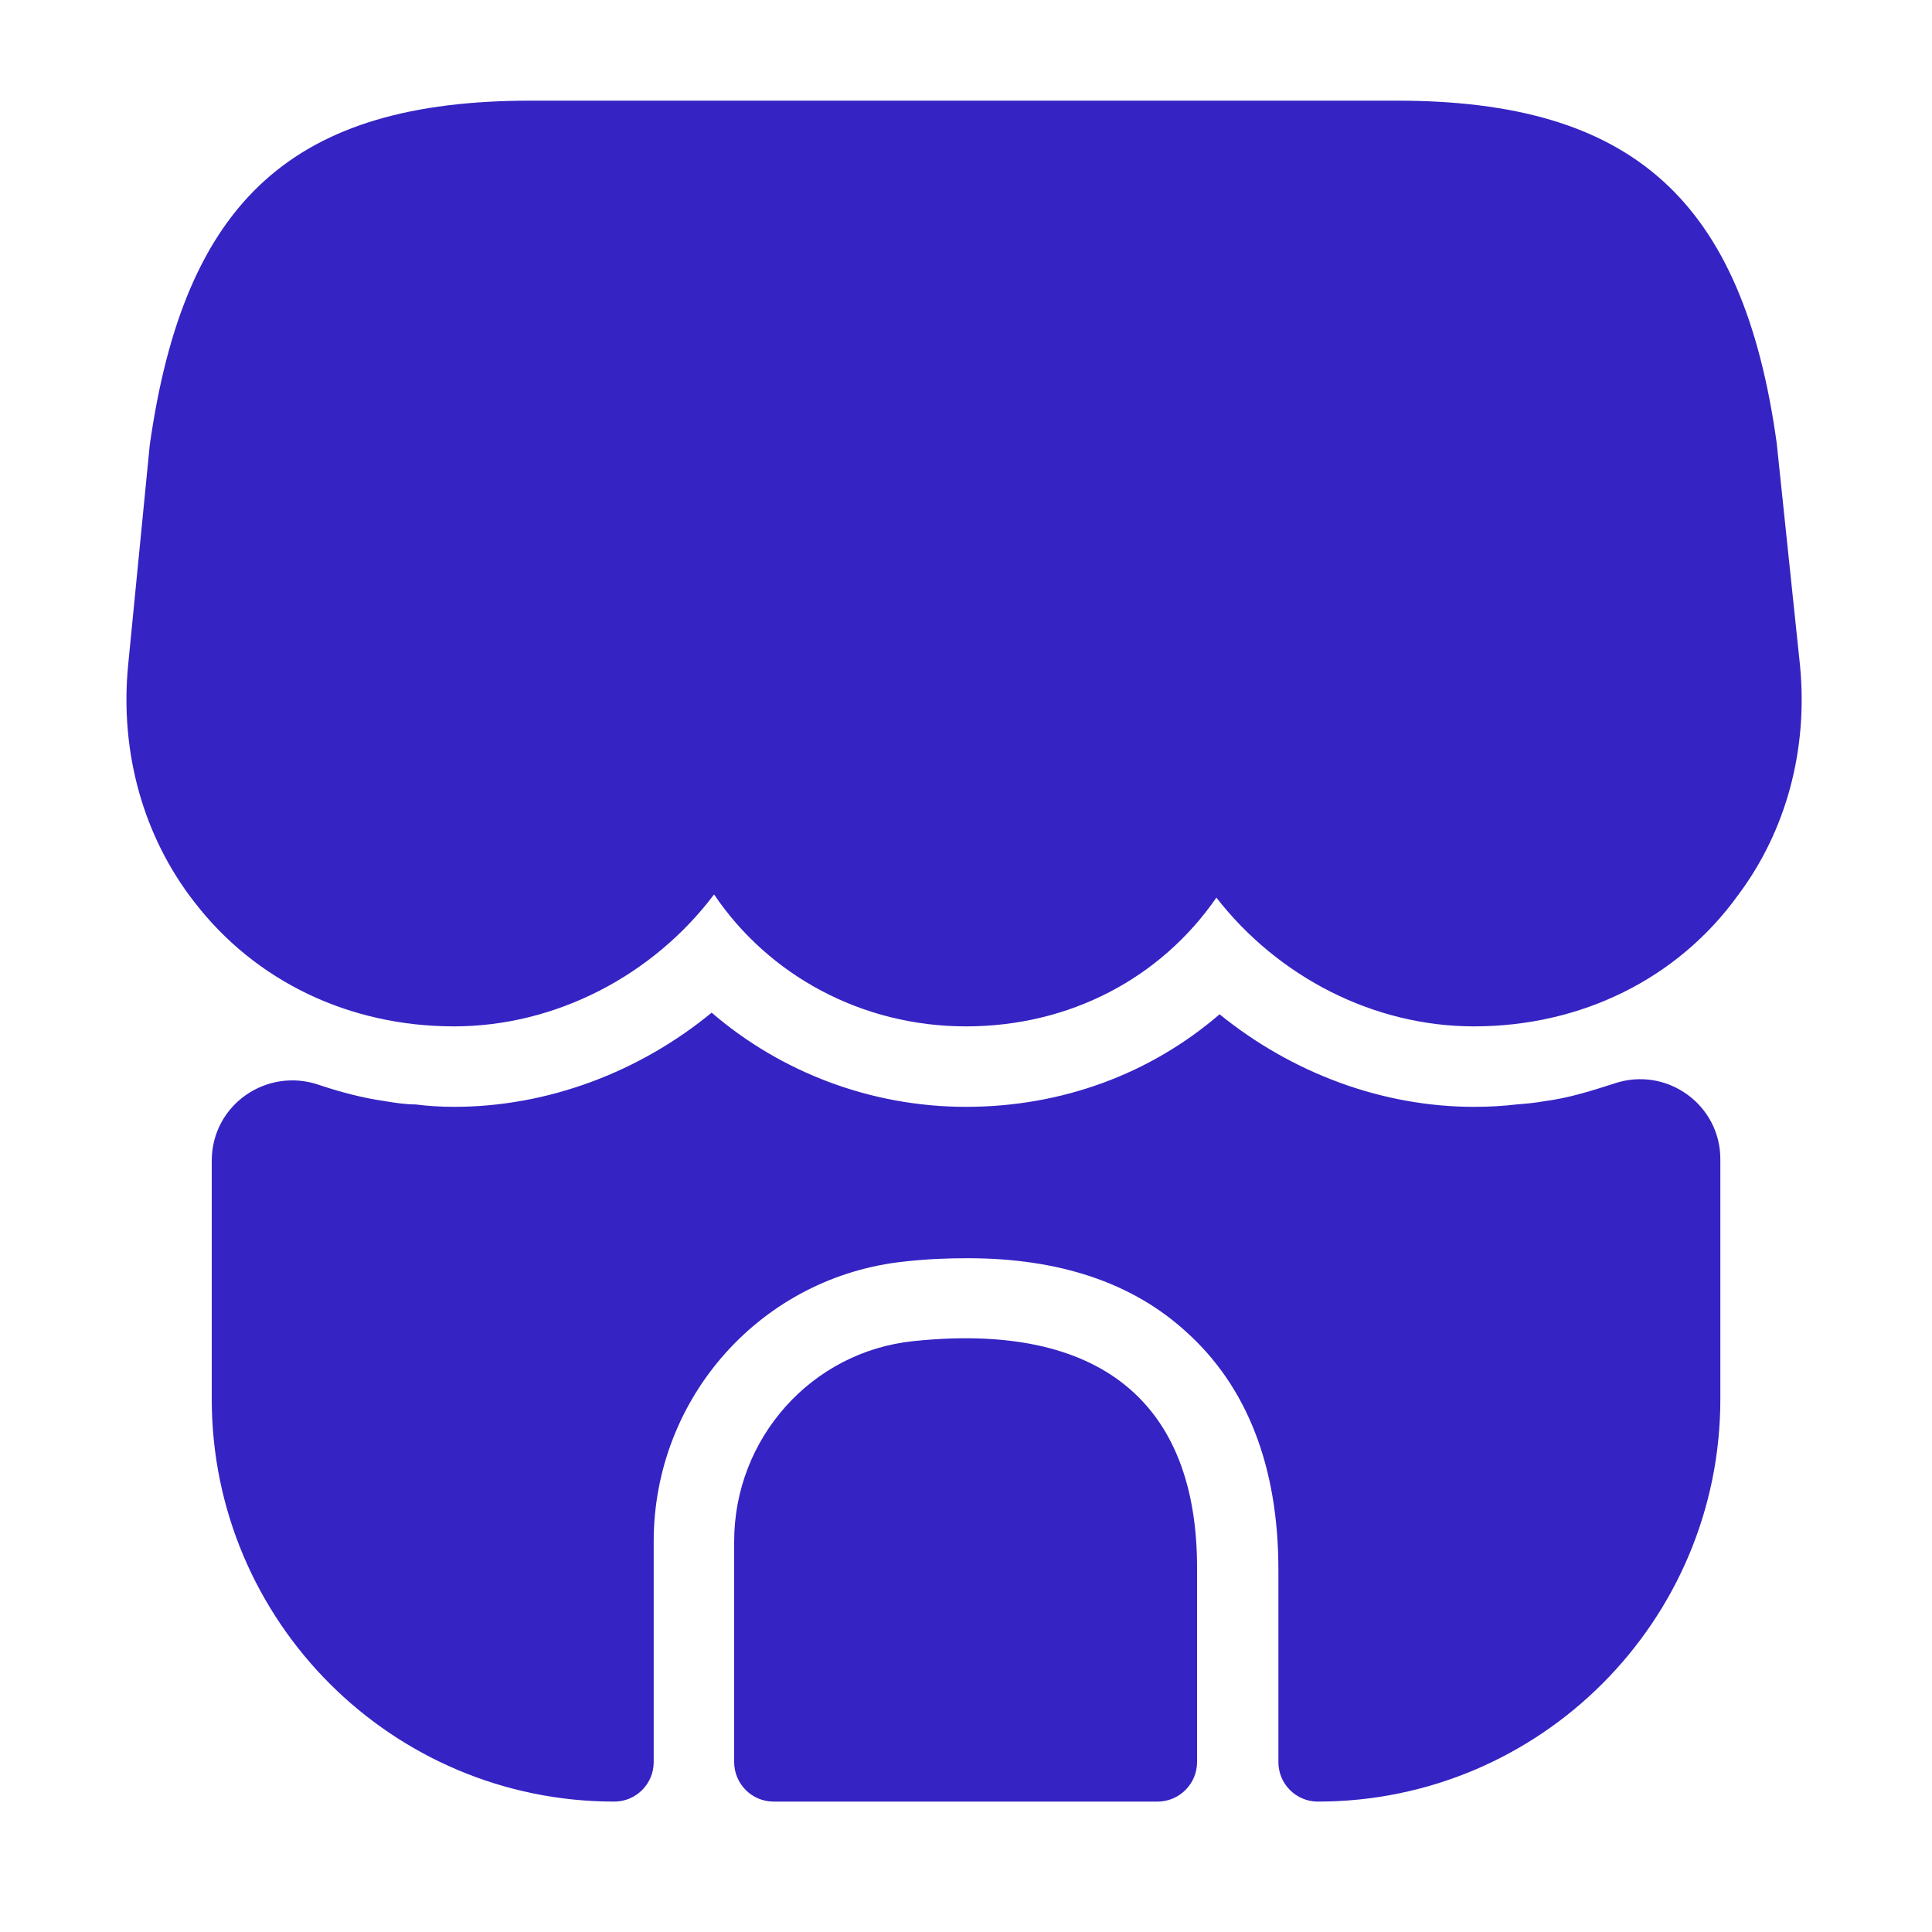
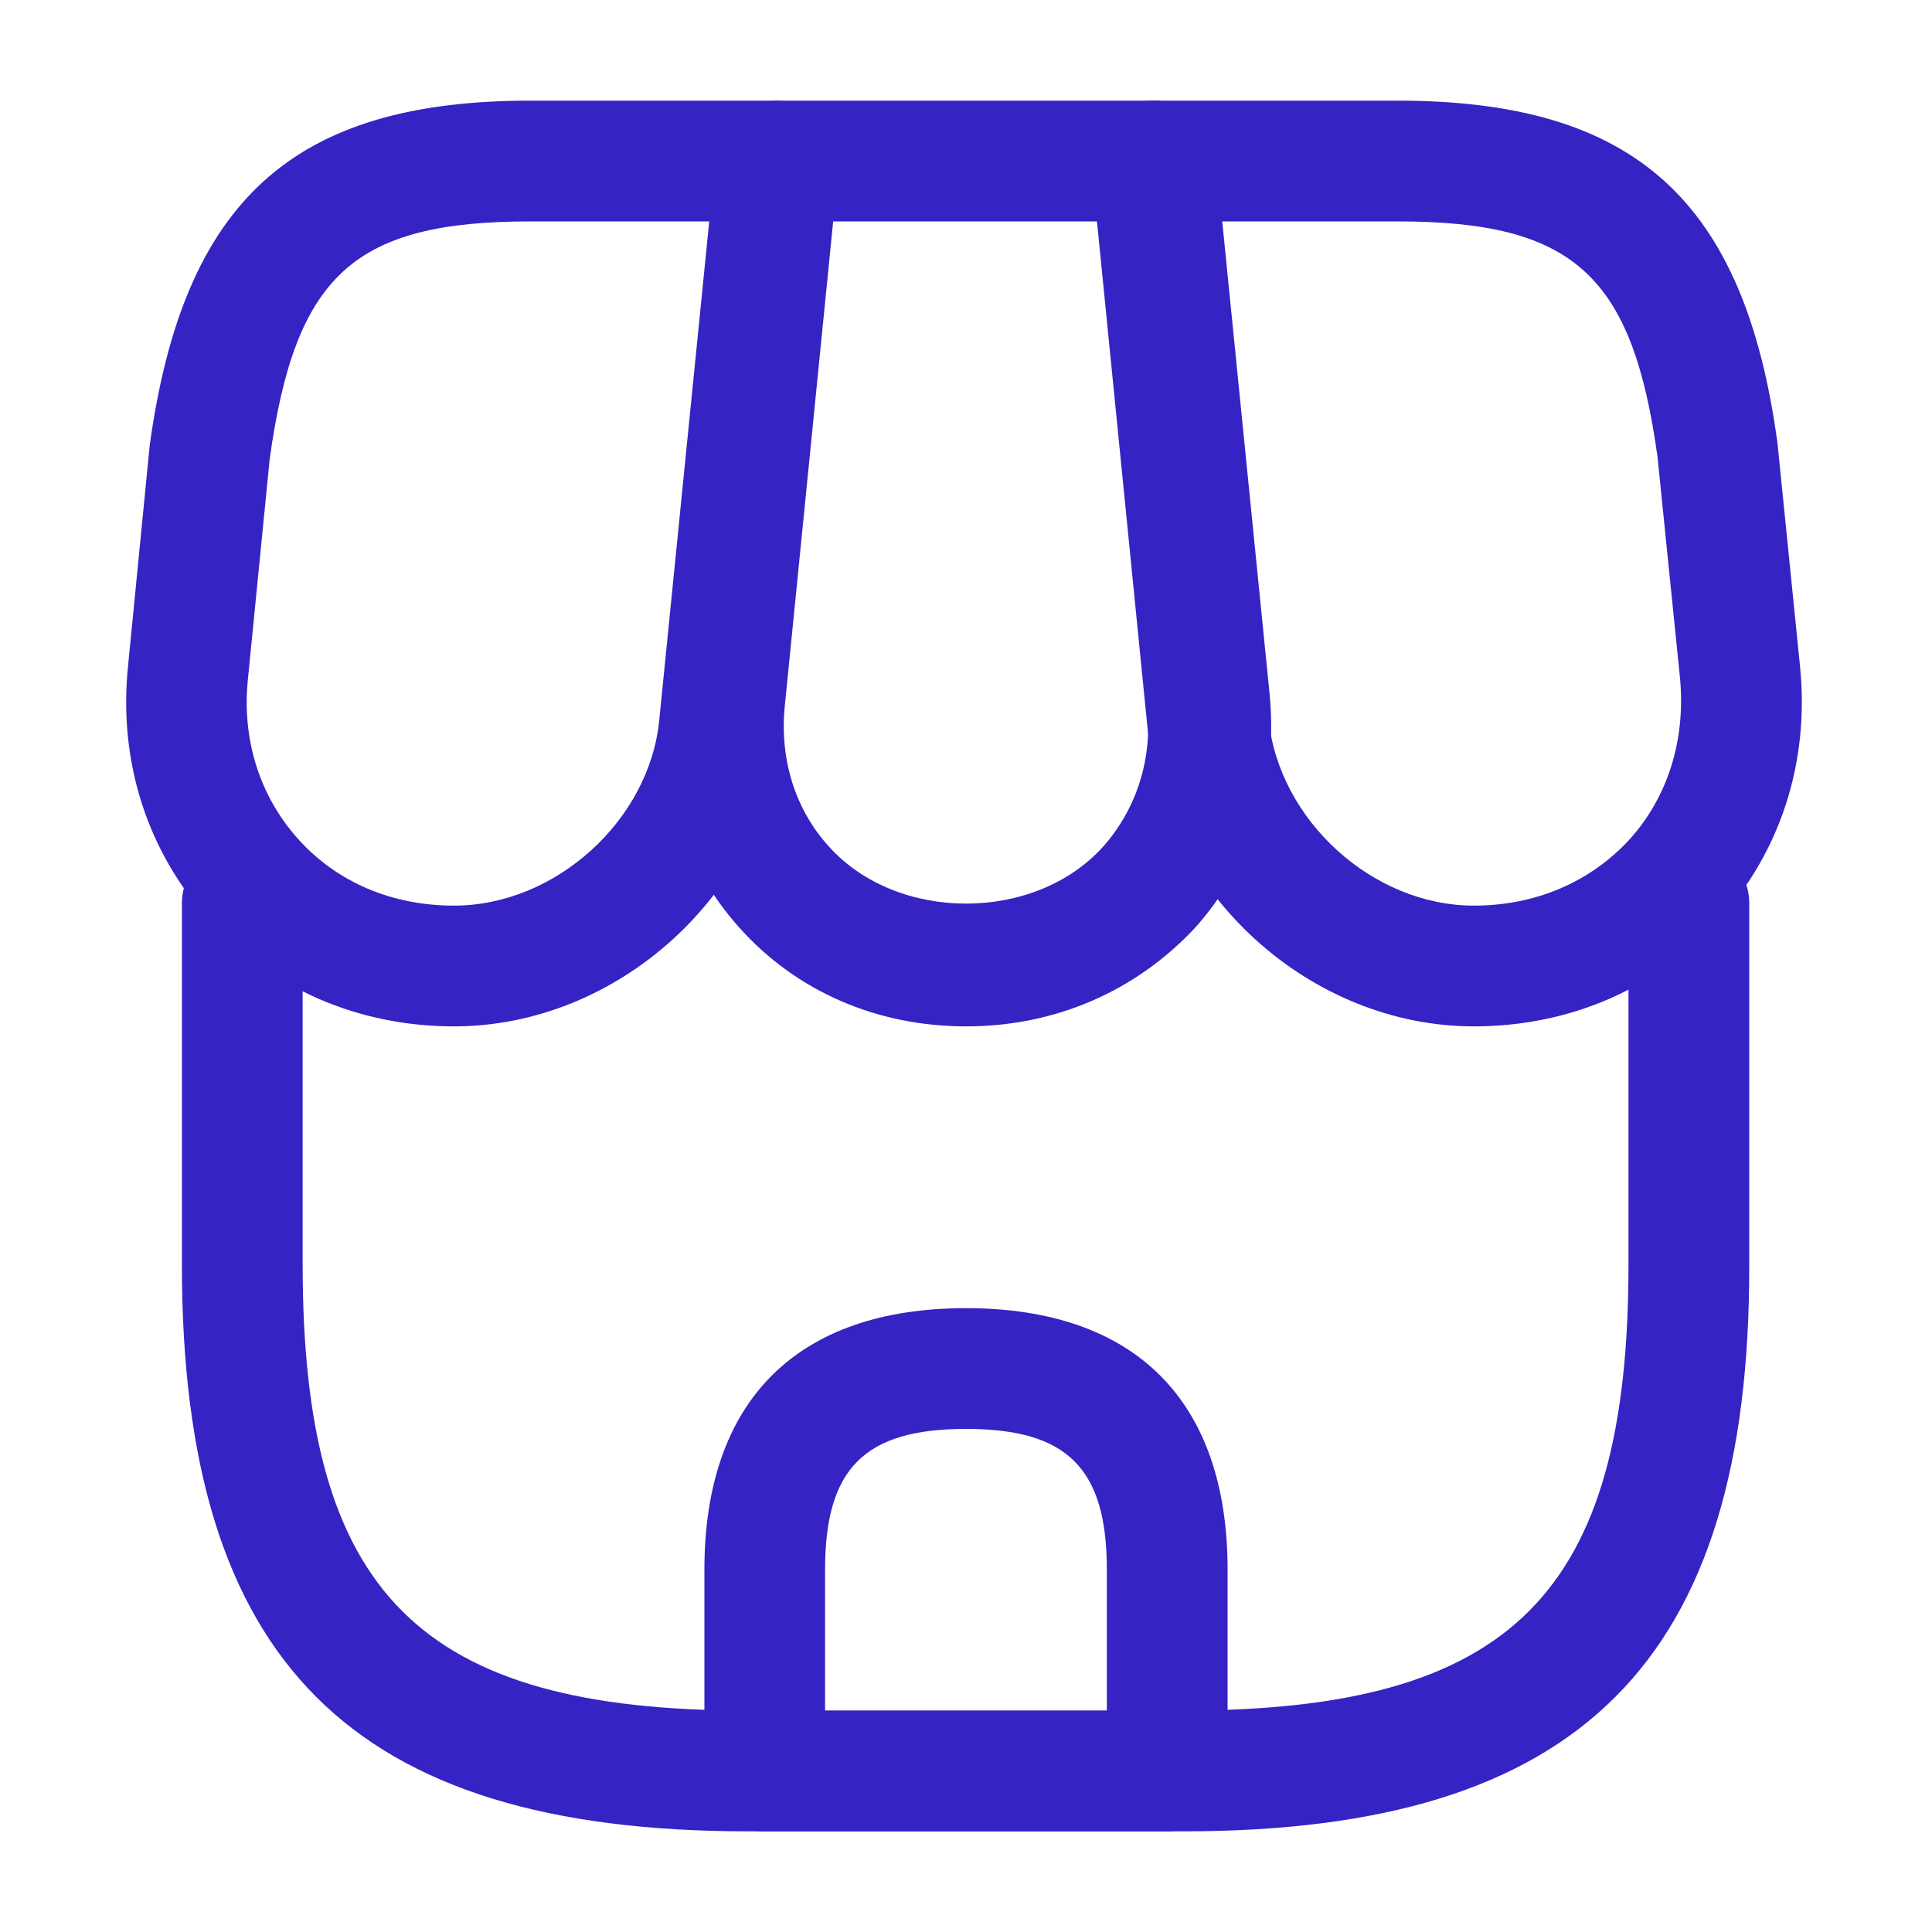
<svg xmlns="http://www.w3.org/2000/svg" width="20" height="20" viewBox="0 0 20 20" fill="none">
-   <path d="M18.634 6.892L18.392 4.584C18.042 2.067 16.9 1.042 14.459 1.042H12.492H11.258H8.725H7.492H5.492C3.042 1.042 1.909 2.067 1.55 4.609L1.325 6.9C1.242 7.792 1.484 8.659 2.009 9.334C2.642 10.159 3.617 10.625 4.7 10.625C5.75 10.625 6.759 10.1 7.392 9.259C7.959 10.1 8.925 10.625 10 10.625C11.075 10.625 12.017 10.125 12.592 9.292C13.233 10.117 14.225 10.625 15.258 10.625C16.367 10.625 17.367 10.134 17.992 9.267C18.492 8.6 18.717 7.759 18.634 6.892Z" fill="#3523C3" />
-   <path d="M9.458 13.883C8.4 13.991 7.6 14.891 7.6 15.958V18.241C7.6 18.466 7.783 18.65 8.008 18.65H11.983C12.208 18.65 12.392 18.466 12.392 18.241V16.25C12.4 14.508 11.375 13.683 9.458 13.883Z" fill="#3523C3" />
-   <path d="M17.809 12V14.483C17.809 16.783 15.942 18.65 13.642 18.65C13.417 18.65 13.234 18.467 13.234 18.242V16.25C13.234 15.183 12.909 14.35 12.275 13.783C11.717 13.275 10.959 13.025 10.017 13.025C9.809 13.025 9.6 13.033 9.375 13.058C7.892 13.208 6.767 14.458 6.767 15.958V18.242C6.767 18.467 6.584 18.65 6.359 18.65C4.059 18.65 2.192 16.783 2.192 14.483V12.017C2.192 11.433 2.767 11.042 3.309 11.233C3.534 11.308 3.759 11.367 3.992 11.4C4.092 11.417 4.2 11.433 4.3 11.433C4.434 11.45 4.567 11.458 4.7 11.458C5.667 11.458 6.617 11.1 7.367 10.483C8.084 11.1 9.017 11.458 10 11.458C10.992 11.458 11.909 11.117 12.625 10.5C13.375 11.108 14.309 11.458 15.259 11.458C15.409 11.458 15.559 11.45 15.7 11.433C15.8 11.425 15.892 11.417 15.984 11.4C16.242 11.367 16.475 11.292 16.709 11.217C17.25 11.033 17.809 11.433 17.809 12Z" fill="#3523C3" />
+   <path d="M12.25 18.958H7.75C3.633 18.958 1.883 17.2 1.883 13.091V9.35C1.883 9.008 2.167 8.725 2.508 8.725C2.85 8.725 3.133 9.008 3.133 9.35V13.091C3.133 16.5 4.342 17.708 7.75 17.708H12.242C15.65 17.708 16.858 16.5 16.858 13.091V9.35C16.858 9.008 17.142 8.725 17.483 8.725C17.825 8.725 18.108 9.008 18.108 9.35V13.091C18.117 17.2 16.358 18.958 12.25 18.958Z" fill="#3523C3" />
+   <path d="M10 10.625C9.084 10.625 8.25 10.267 7.659 9.609C7.067 8.95 6.792 8.092 6.883 7.175L7.442 1.609C7.475 1.292 7.742 1.042 8.067 1.042H11.959C12.284 1.042 12.55 1.284 12.584 1.609L13.142 7.175C13.233 8.092 12.959 8.95 12.367 9.609C11.75 10.267 10.917 10.625 10 10.625ZM8.625 2.292L8.125 7.3C8.067 7.859 8.233 8.384 8.584 8.767C9.292 9.55 10.709 9.55 11.417 8.767C11.767 8.375 11.934 7.85 11.875 7.3L11.375 2.292H8.625Z" fill="#3523C3" />
+   <path d="M15.258 10.625C13.567 10.625 12.059 9.259 11.883 7.575L11.3 1.734C11.284 1.559 11.342 1.384 11.459 1.25C11.575 1.117 11.742 1.042 11.925 1.042H14.467C16.917 1.042 18.058 2.067 18.4 4.584L18.634 6.9C18.733 7.884 18.433 8.817 17.792 9.525C17.15 10.234 16.25 10.625 15.258 10.625ZM12.617 2.292L13.133 7.45C13.242 8.492 14.209 9.375 15.258 9.375C15.892 9.375 16.459 9.134 16.867 8.692C17.267 8.25 17.45 7.659 17.392 7.025L17.159 4.734C16.9 2.85 16.292 2.292 14.467 2.292H12.617Z" fill="#3523C3" />
+   <path d="M4.7 10.625C3.708 10.625 2.808 10.234 2.167 9.525C1.525 8.817 1.225 7.884 1.325 6.9L1.55 4.609C1.9 2.067 3.042 1.042 5.492 1.042H8.033C8.208 1.042 8.375 1.117 8.5 1.25C8.625 1.384 8.675 1.559 8.658 1.734L8.075 7.575C7.9 9.259 6.392 10.625 4.7 10.625ZM5.492 2.292C3.667 2.292 3.058 2.842 2.792 4.75L2.567 7.025C2.5 7.659 2.692 8.25 3.092 8.692C3.492 9.134 4.058 9.375 4.7 9.375C5.75 9.375 6.725 8.492 6.825 7.45L7.342 2.292H5.492Z" fill="#3523C3" />
+   <path d="M12.083 18.959H7.917C7.575 18.959 7.292 18.675 7.292 18.334V16.25C7.292 14.5 8.25 13.542 10 13.542C11.75 13.542 12.708 14.5 12.708 16.25V18.334C12.708 18.675 12.425 18.959 12.083 18.959ZM8.541 17.709H11.458V16.25C11.458 15.2 11.05 14.792 10 14.792C8.95 14.792 8.541 15.2 8.541 16.25V17.709Z" fill="#3523C3" />
</svg>
